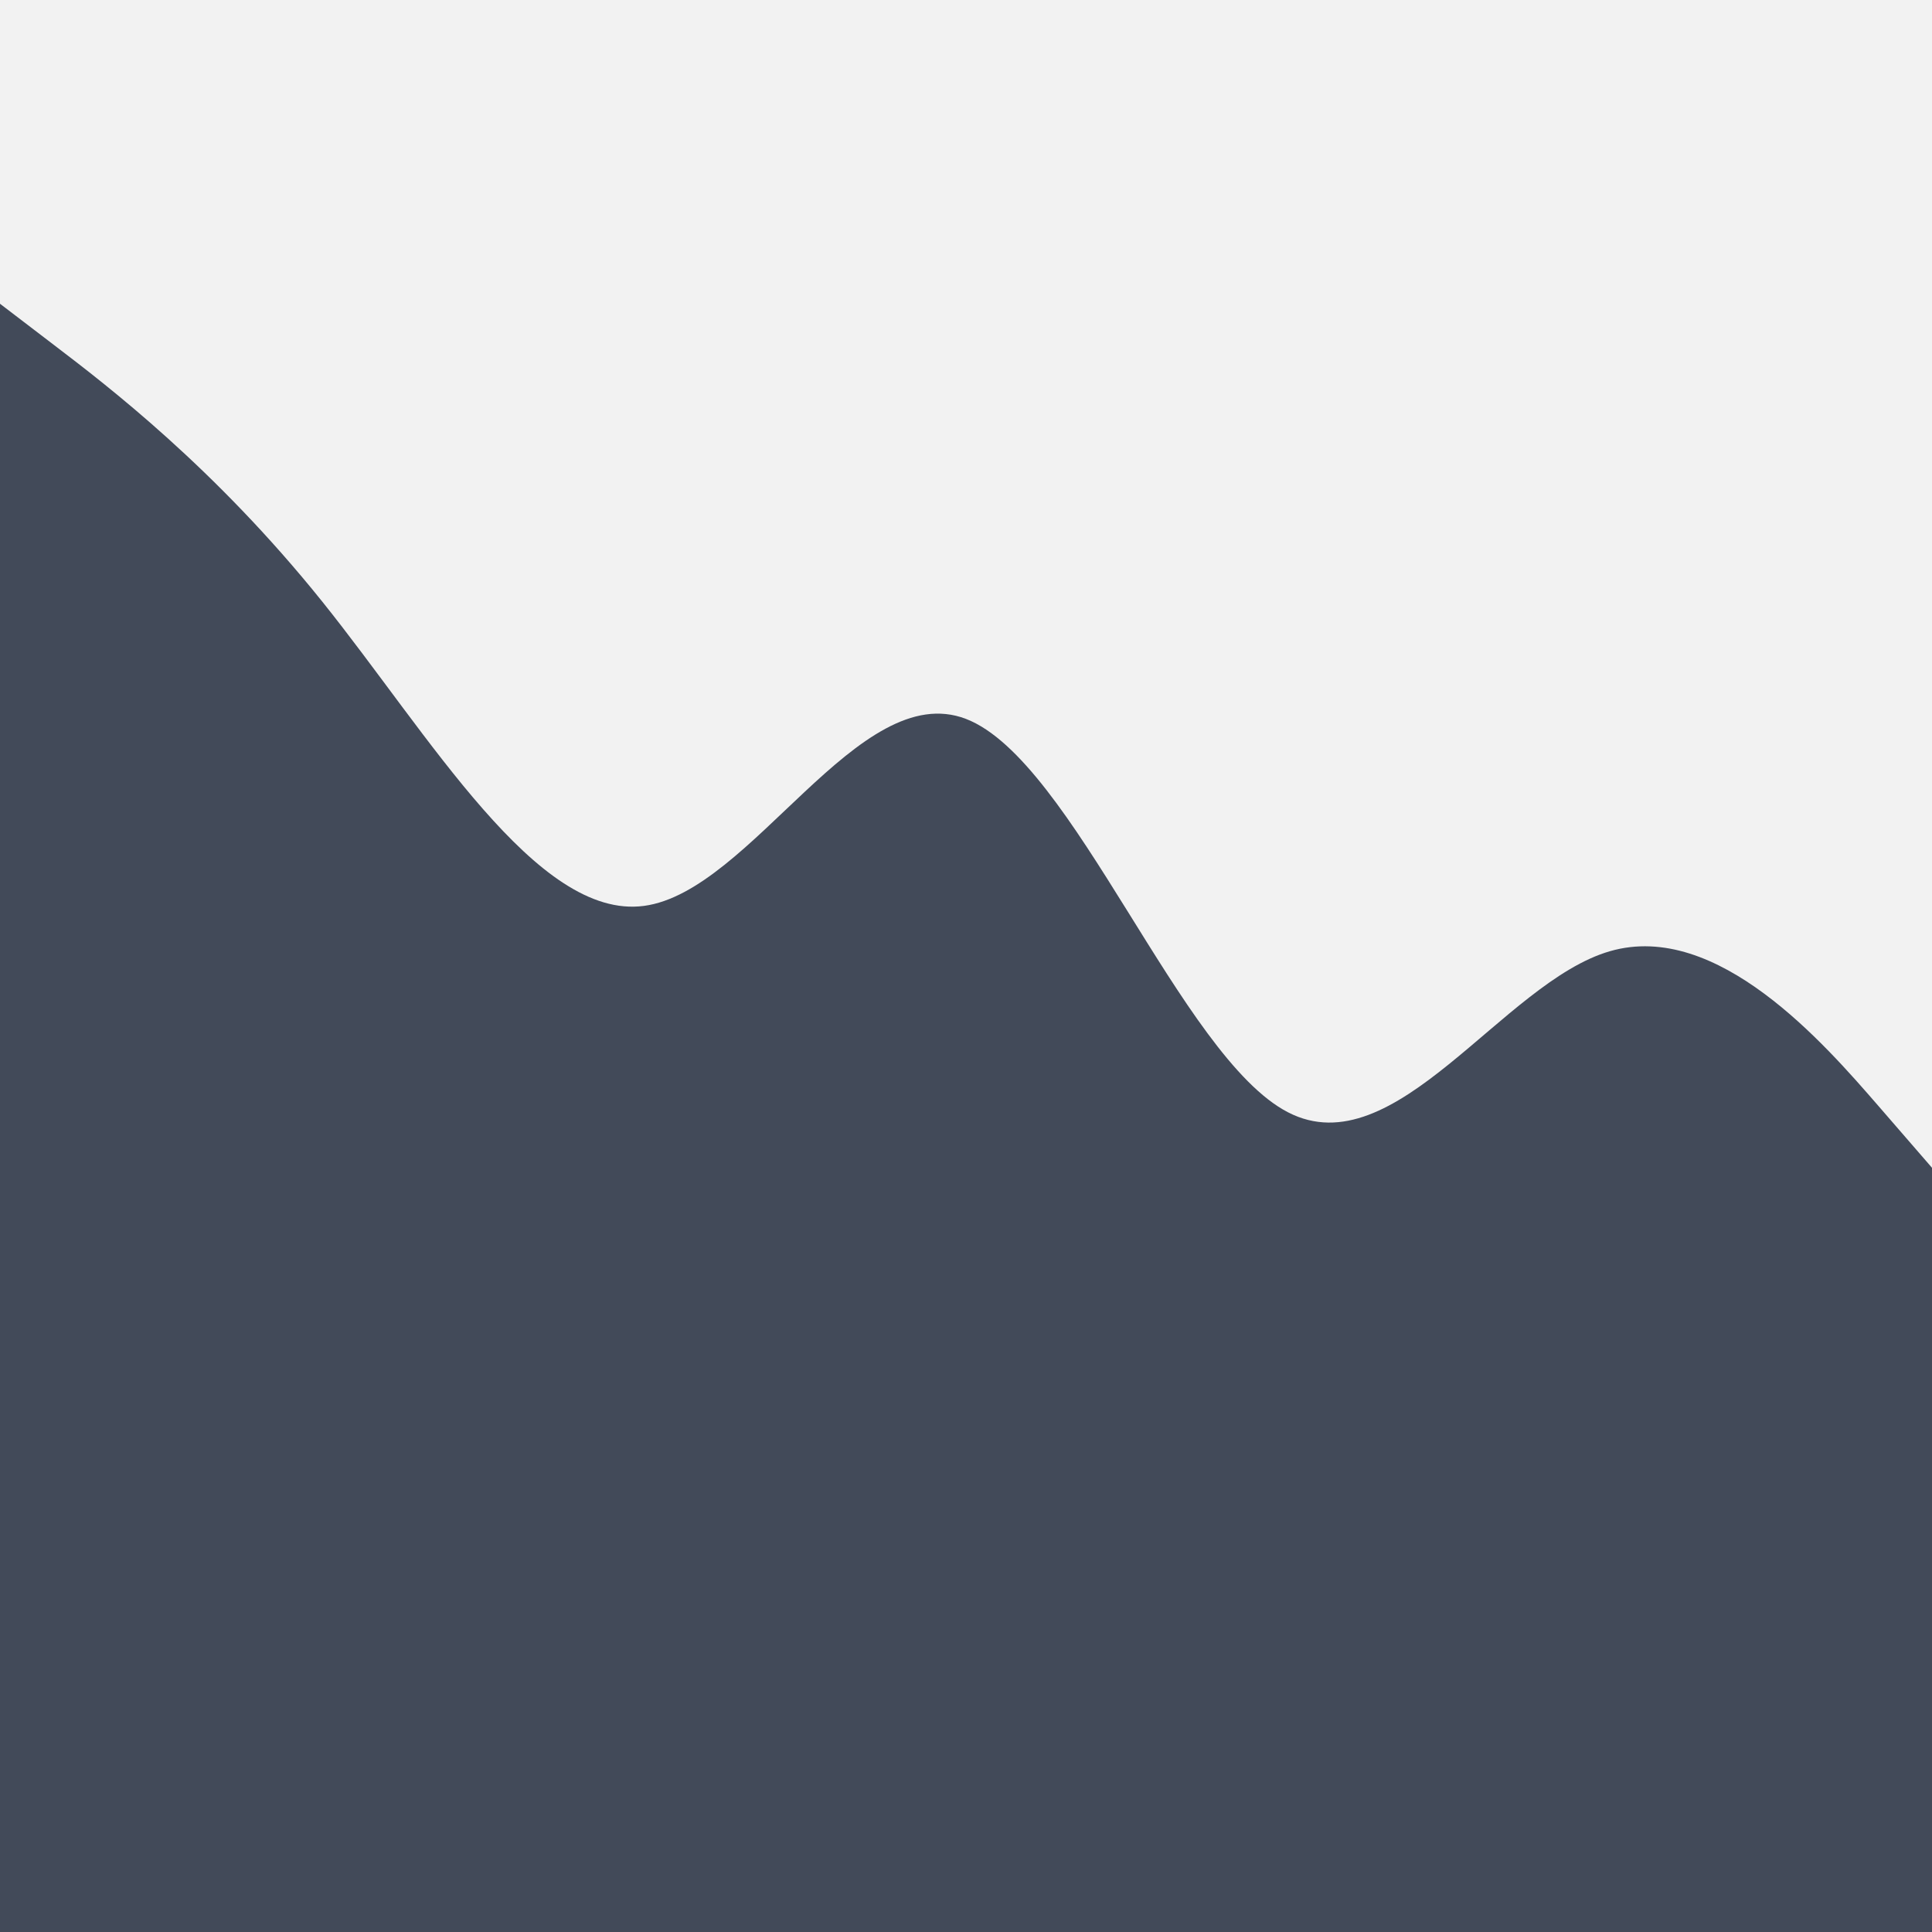
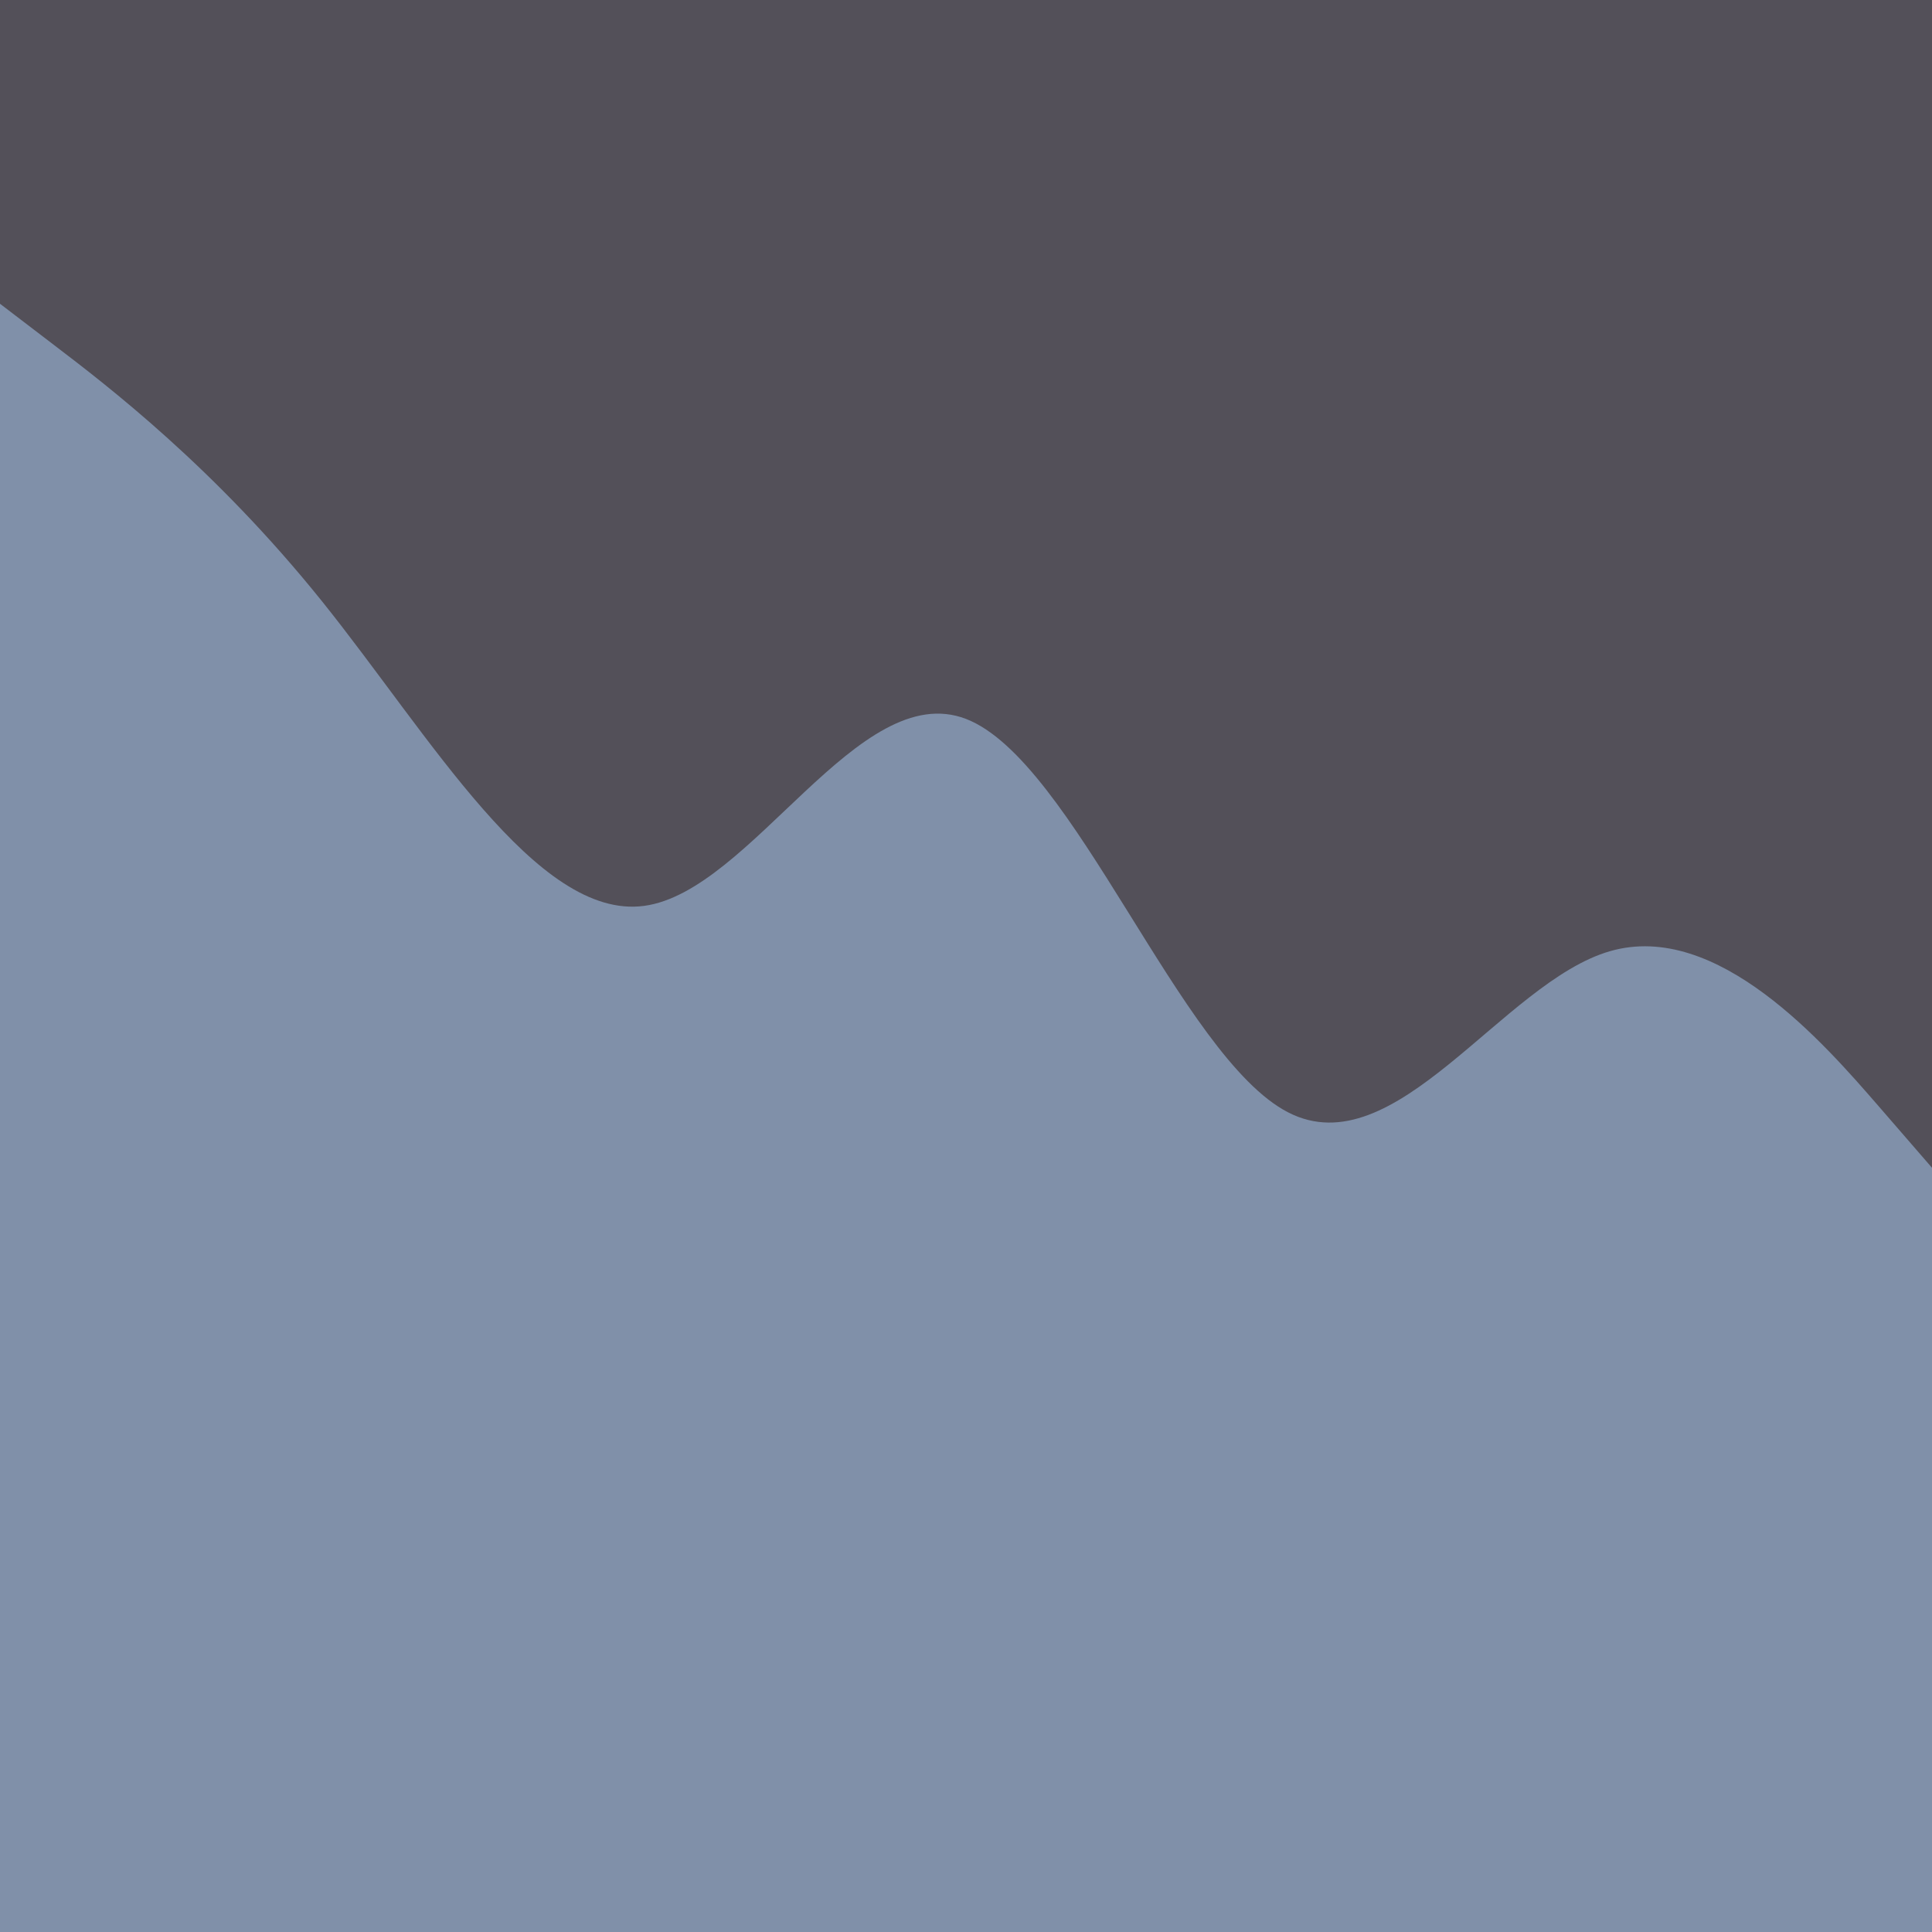
<svg xmlns="http://www.w3.org/2000/svg" id="visual" viewBox="0 0 1800 1800" width="1800" height="1800" version="1.1">
-   <rect x="0" y="0" width="1800" height="1800" fill="#f2f2f2" />
-   <path d="M0 283L50 321.2C100 359.3 200 435.7 300 560.2C400 684.7 500 857.3 600 844C700 830.7 800 631.3 900 669.8C1000 708.3 1100 984.7 1200 1036.3C1300 1088 1400 915 1500 886.2C1600 857.3 1700 972.7 1750 1030.3L1800 1088L1800 1801L1750 1801C1700 1801 1600 1801 1500 1801C1400 1801 1300 1801 1200 1801C1100 1801 1000 1801 900 1801C800 1801 700 1801 600 1801C500 1801 400 1801 300 1801C200 1801 100 1801 50 1801L0 1801Z" fill="#424a59" stroke-linecap="round" stroke-linejoin="miter" />
+   <rect x="0" y="0" width="1800" height="1800" fill="#535059" />
+   <path d="M0 283L50 321.2C100 359.3 200 435.7 300 560.2C400 684.7 500 857.3 600 844C700 830.7 800 631.3 900 669.8C1000 708.3 1100 984.7 1200 1036.3C1300 1088 1400 915 1500 886.2C1600 857.3 1700 972.7 1750 1030.3L1800 1088L1800 1801L1750 1801C1700 1801 1600 1801 1500 1801C1400 1801 1300 1801 1200 1801C1100 1801 1000 1801 900 1801C800 1801 700 1801 600 1801C500 1801 400 1801 300 1801C200 1801 100 1801 50 1801L0 1801Z" fill="#8090a9" stroke-linecap="round" stroke-linejoin="miter" />
</svg>
